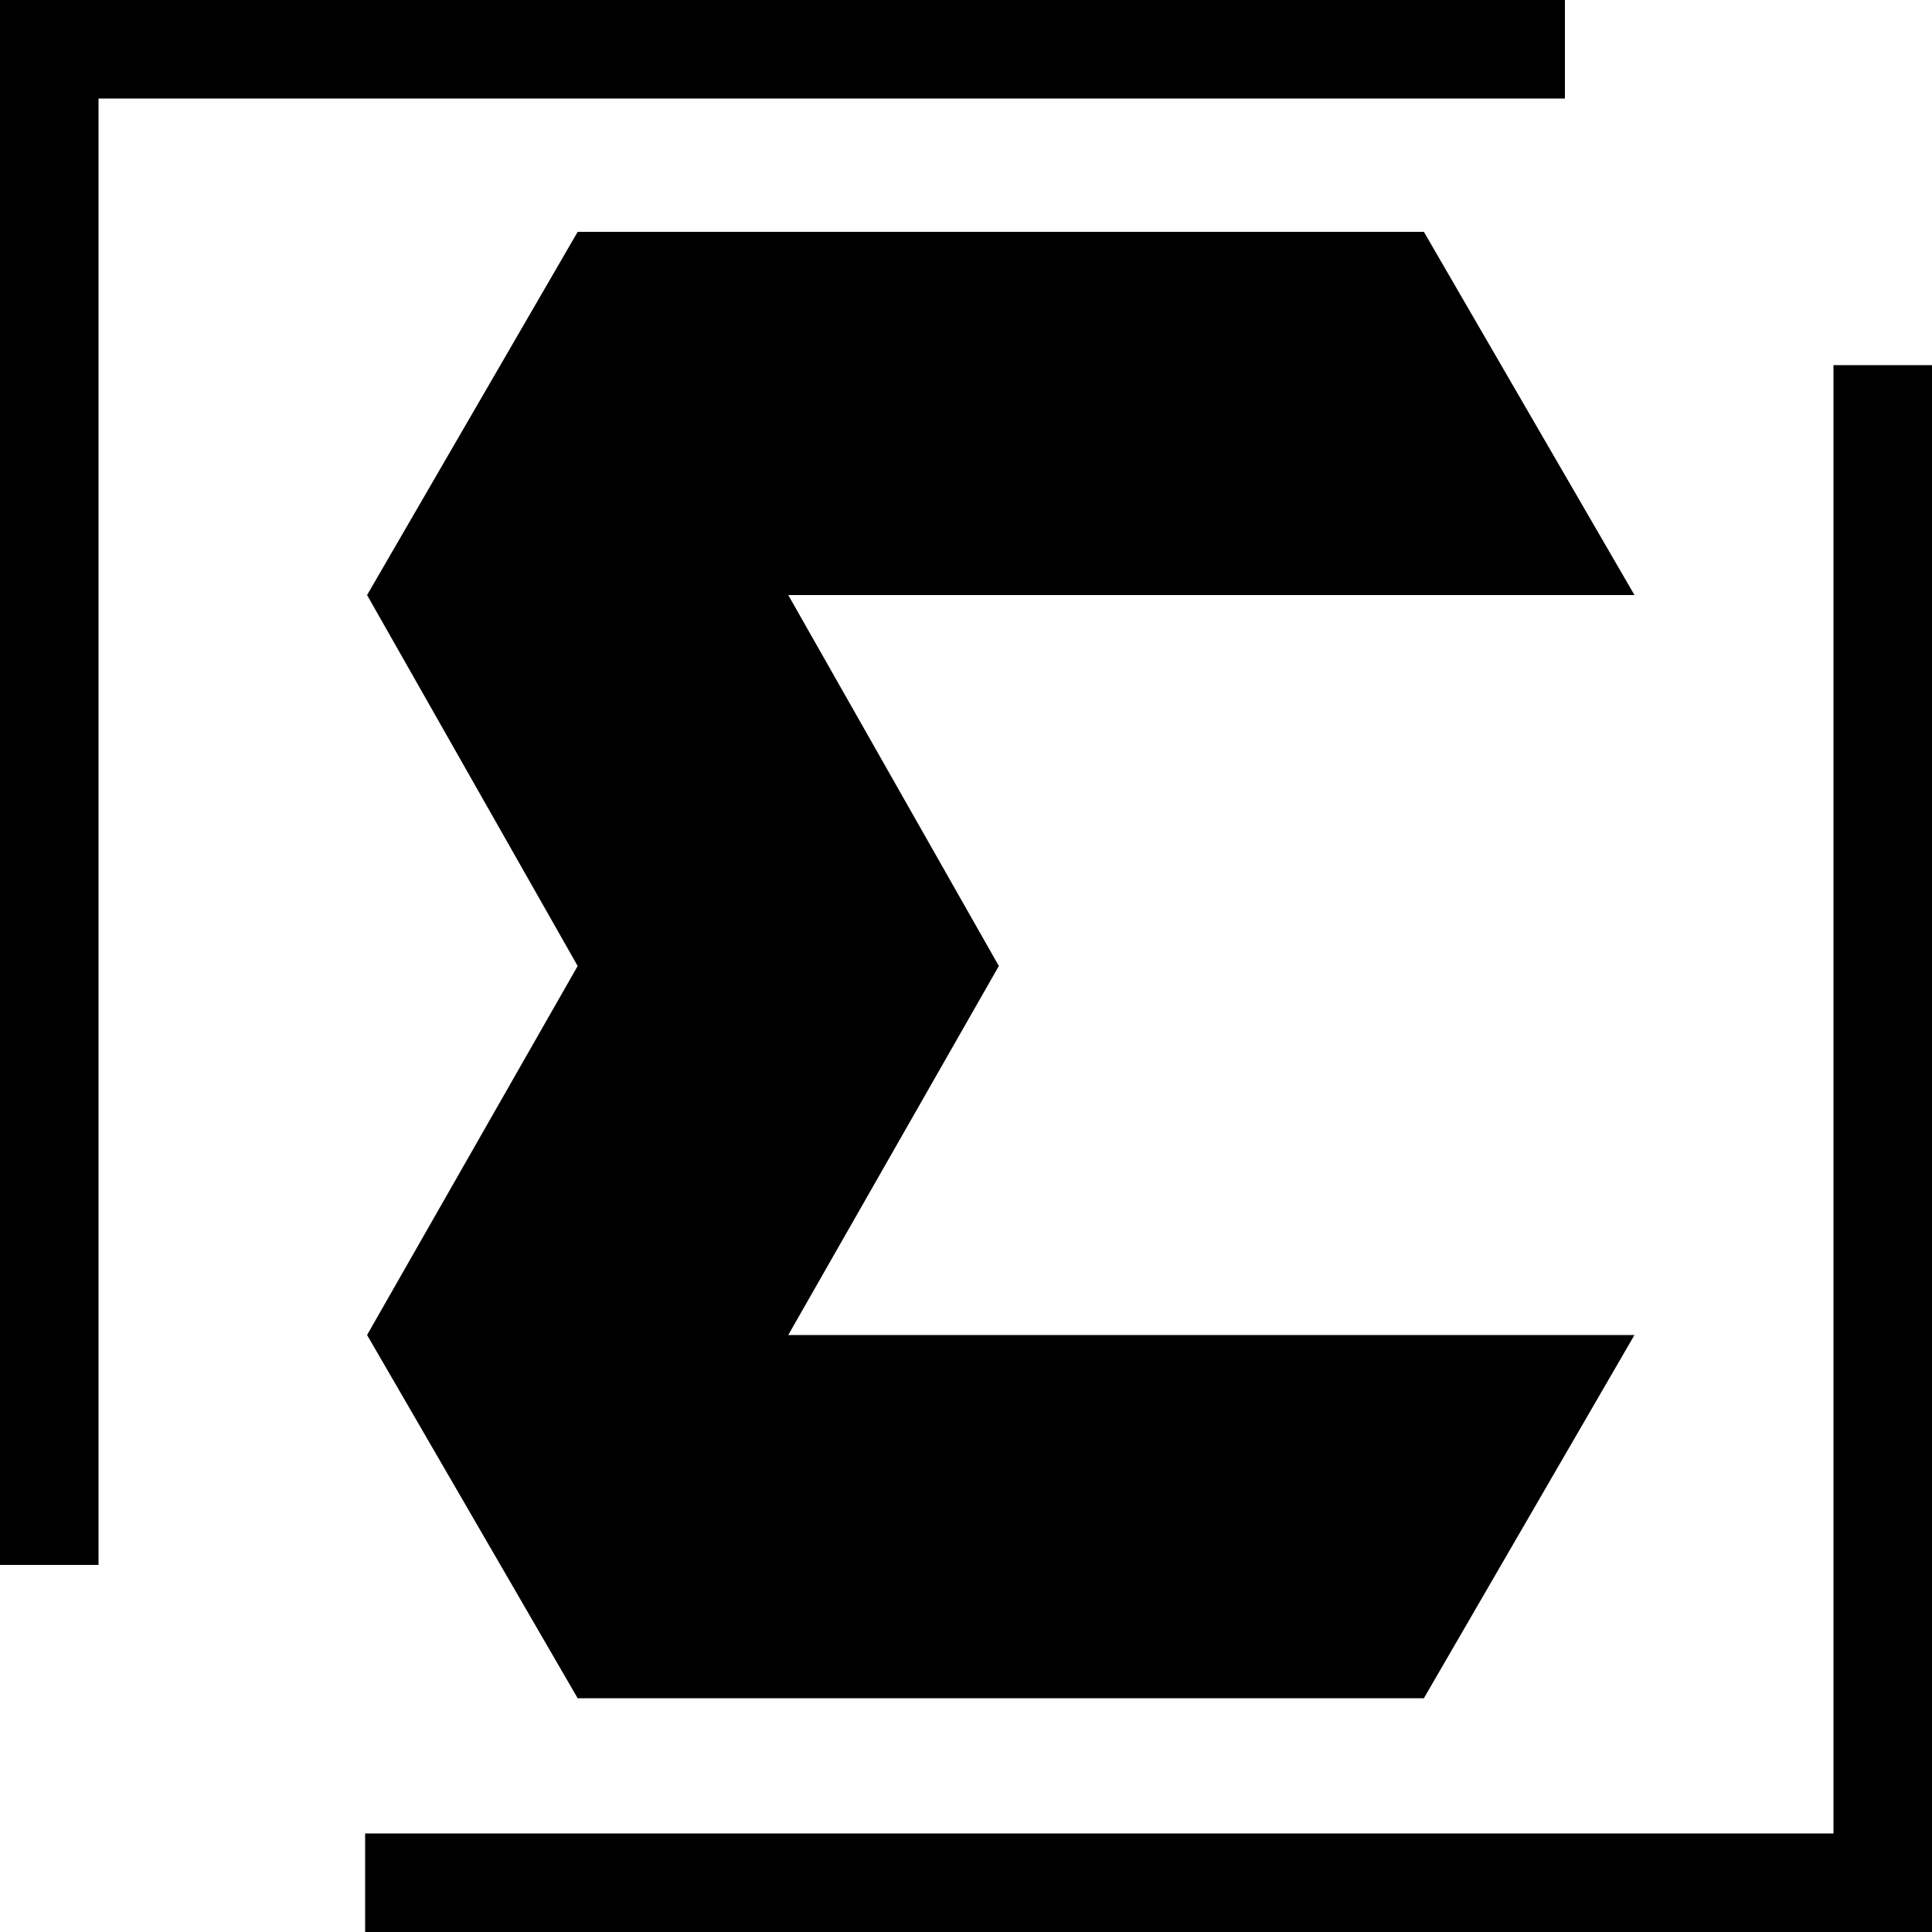
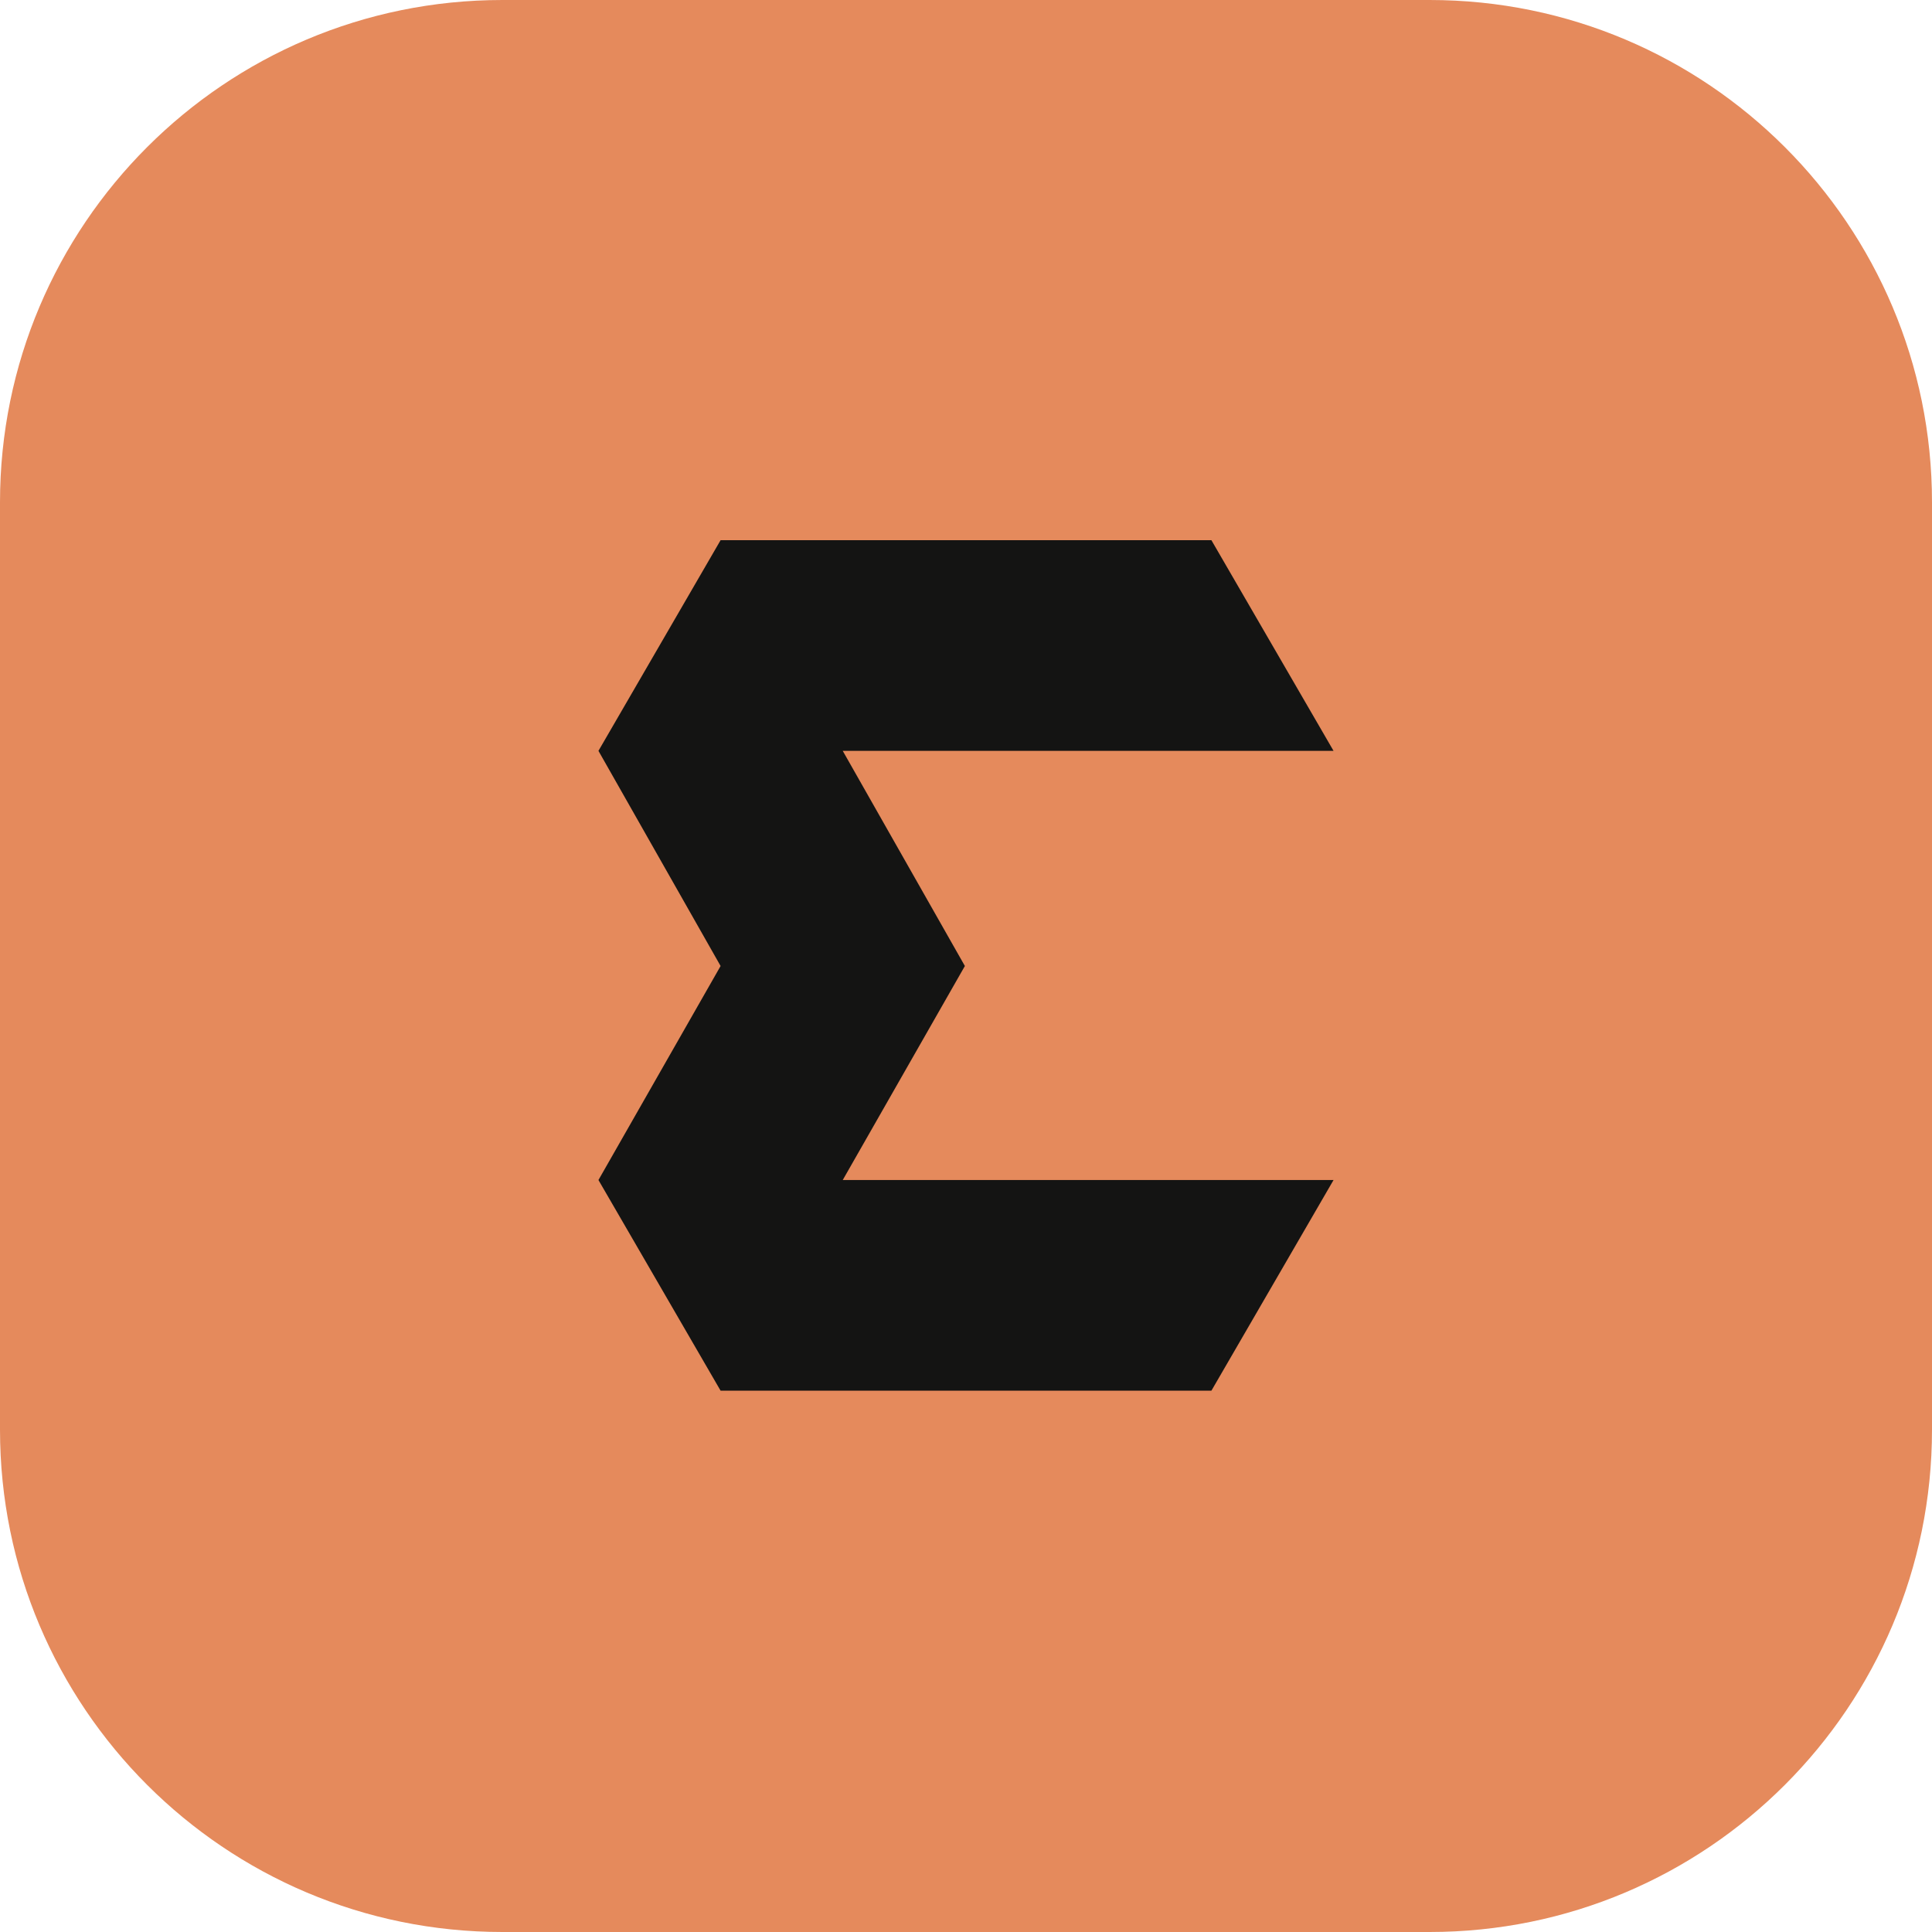
- <svg xmlns="http://www.w3.org/2000/svg" viewBox="0 0 100 100" fill="none" role="img" aria-label="ekiz YAZILIM mark">
-   <path fill="#000000" d="M0 0H81V5.1H5.1V81H0V0Z" />
-   <path fill="#000000" d="M100 100H18.9V94.9H94.9V18.9H100V100Z" />
-   <path fill="#000000" d="M29.9 12H73.7L84.6 30.8H40.8L51.7 50L40.8 69.1H84.6L73.7 87.9H29.9L19 69.1L29.9 50L19 30.8L29.9 12Z" />
+ <svg xmlns="http://www.w3.org/2000/svg" viewBox="0 0 100 100" fill="none" role="img" aria-label="Ekiz Yazılım mark">
+   <rect width="100" height="100" rx="26" fill="#e58a5c" />
+   <path transform="translate(50 50) scale(0.58) translate(-51.8 -50)" fill="#141413" d="M29.9 12H73.7L84.6 30.8H40.8L51.7 50L40.8 69.1H84.6L73.7 87.9H29.9L19 69.1L29.9 50L19 30.8L29.9 12Z" />
</svg>
